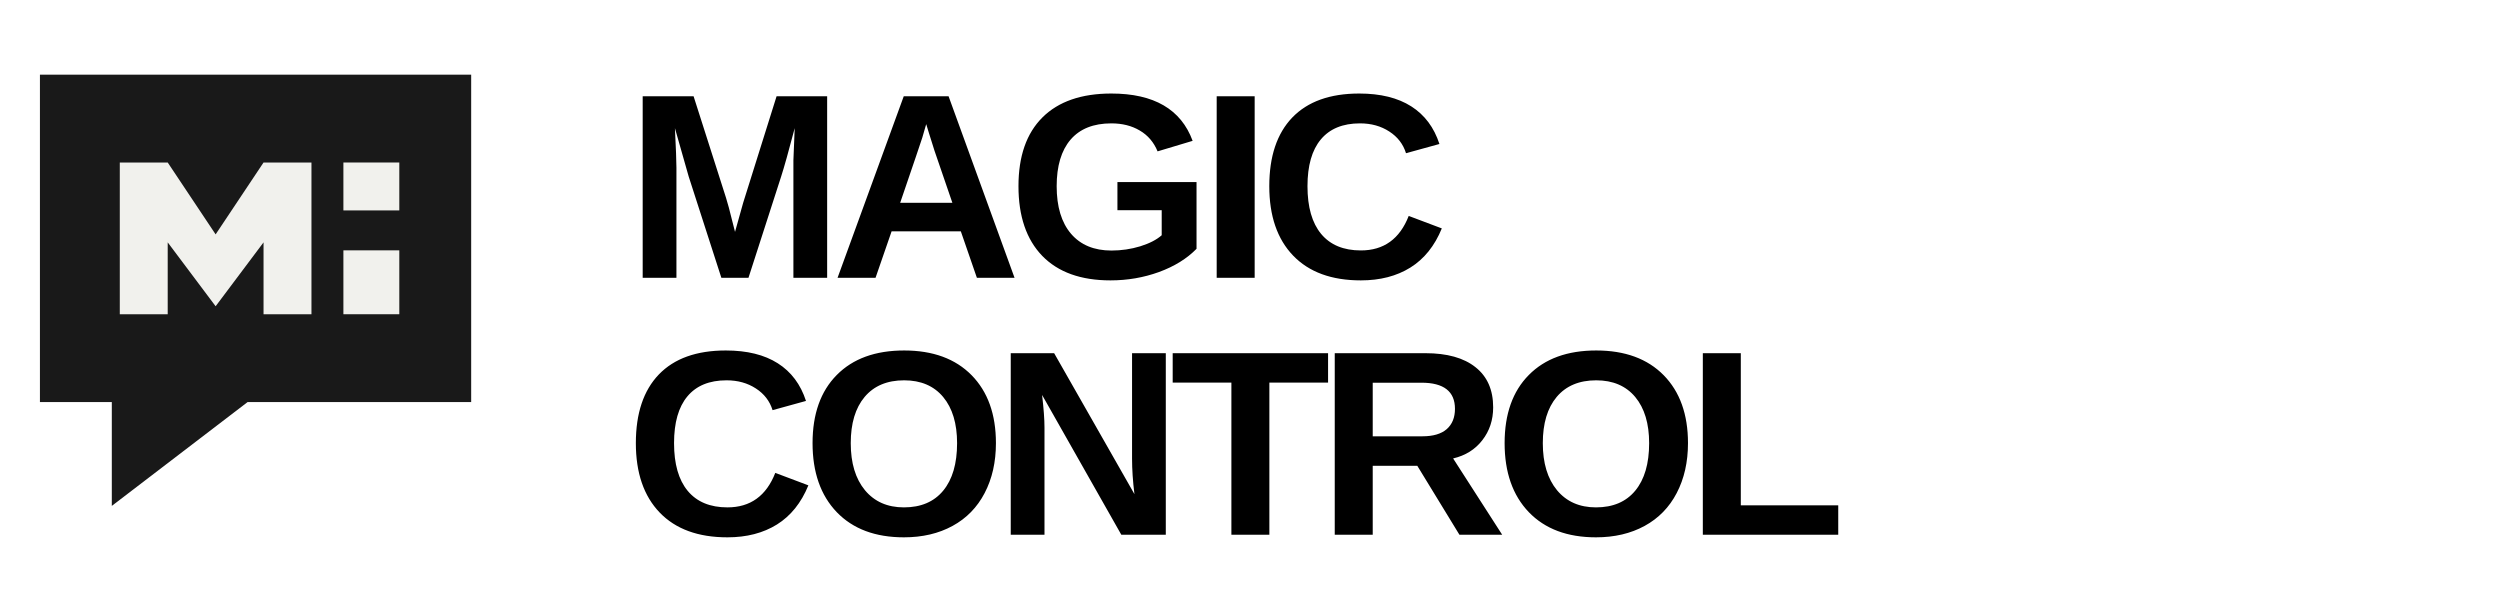
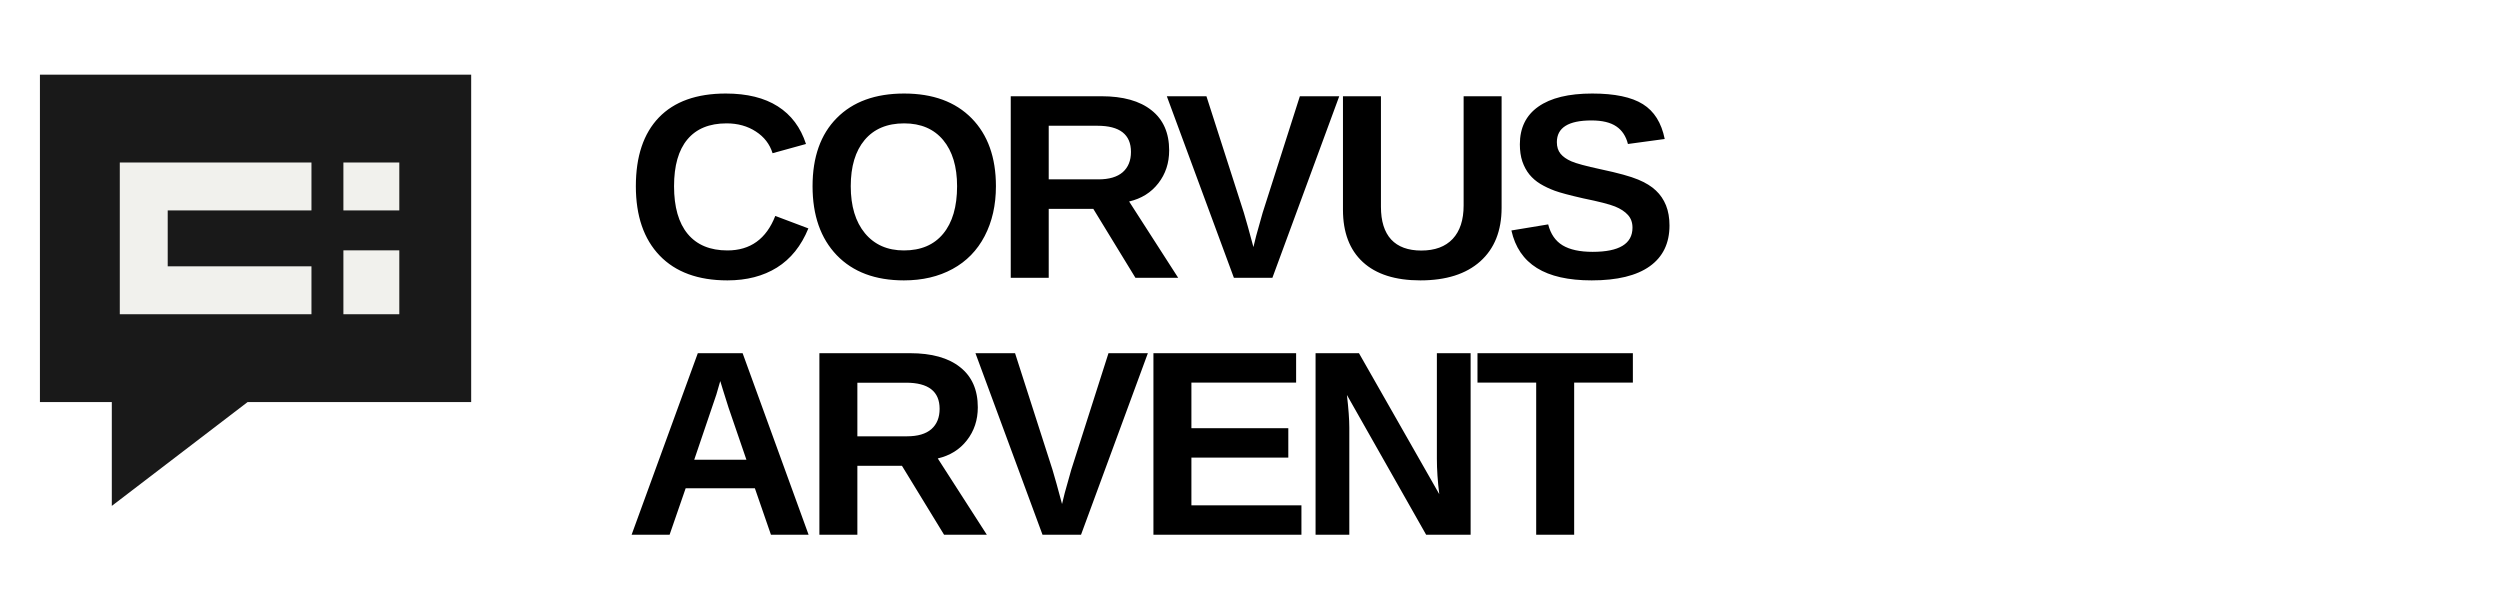
<svg xmlns="http://www.w3.org/2000/svg" viewBox="0 0 360 86">
  <g transform="translate(0 5) scale(1.15)">
    <path d="M5 5H59V46H31L14 59V46H5V5Z" fill="#191919" />
-     <path d="M15 35V16H21L27 25L33 16H39V35H33V26L27 34L21 26V35H15Z" fill="#f1f1ed" />
+     <path d="M39 16H15V35H39V29H21V22H39V16Z" fill="#f1f1ed" />
    <path d="M43 16H50V22H43V16ZM43 27H50V35H43V27Z" fill="#f1f1ed" />
  </g>
-   <text x="90" y="40" font-family="Arial,Helvetica,sans-serif" font-size="38" font-weight="900" letter-spacing="-2">MAGIC</text>
-   <text x="90" y="77" font-family="Arial,Helvetica,sans-serif" font-size="38" font-weight="900" letter-spacing="-2">CONTROL</text>
+   <text x="90" y="40" font-family="Arial,Helvetica,sans-serif" font-size="38" font-weight="900" letter-spacing="-2">CORVUS</text>
+   <text x="90" y="77" font-family="Arial,Helvetica,sans-serif" font-size="38" font-weight="900" letter-spacing="-2">ARVENT</text>
</svg>
